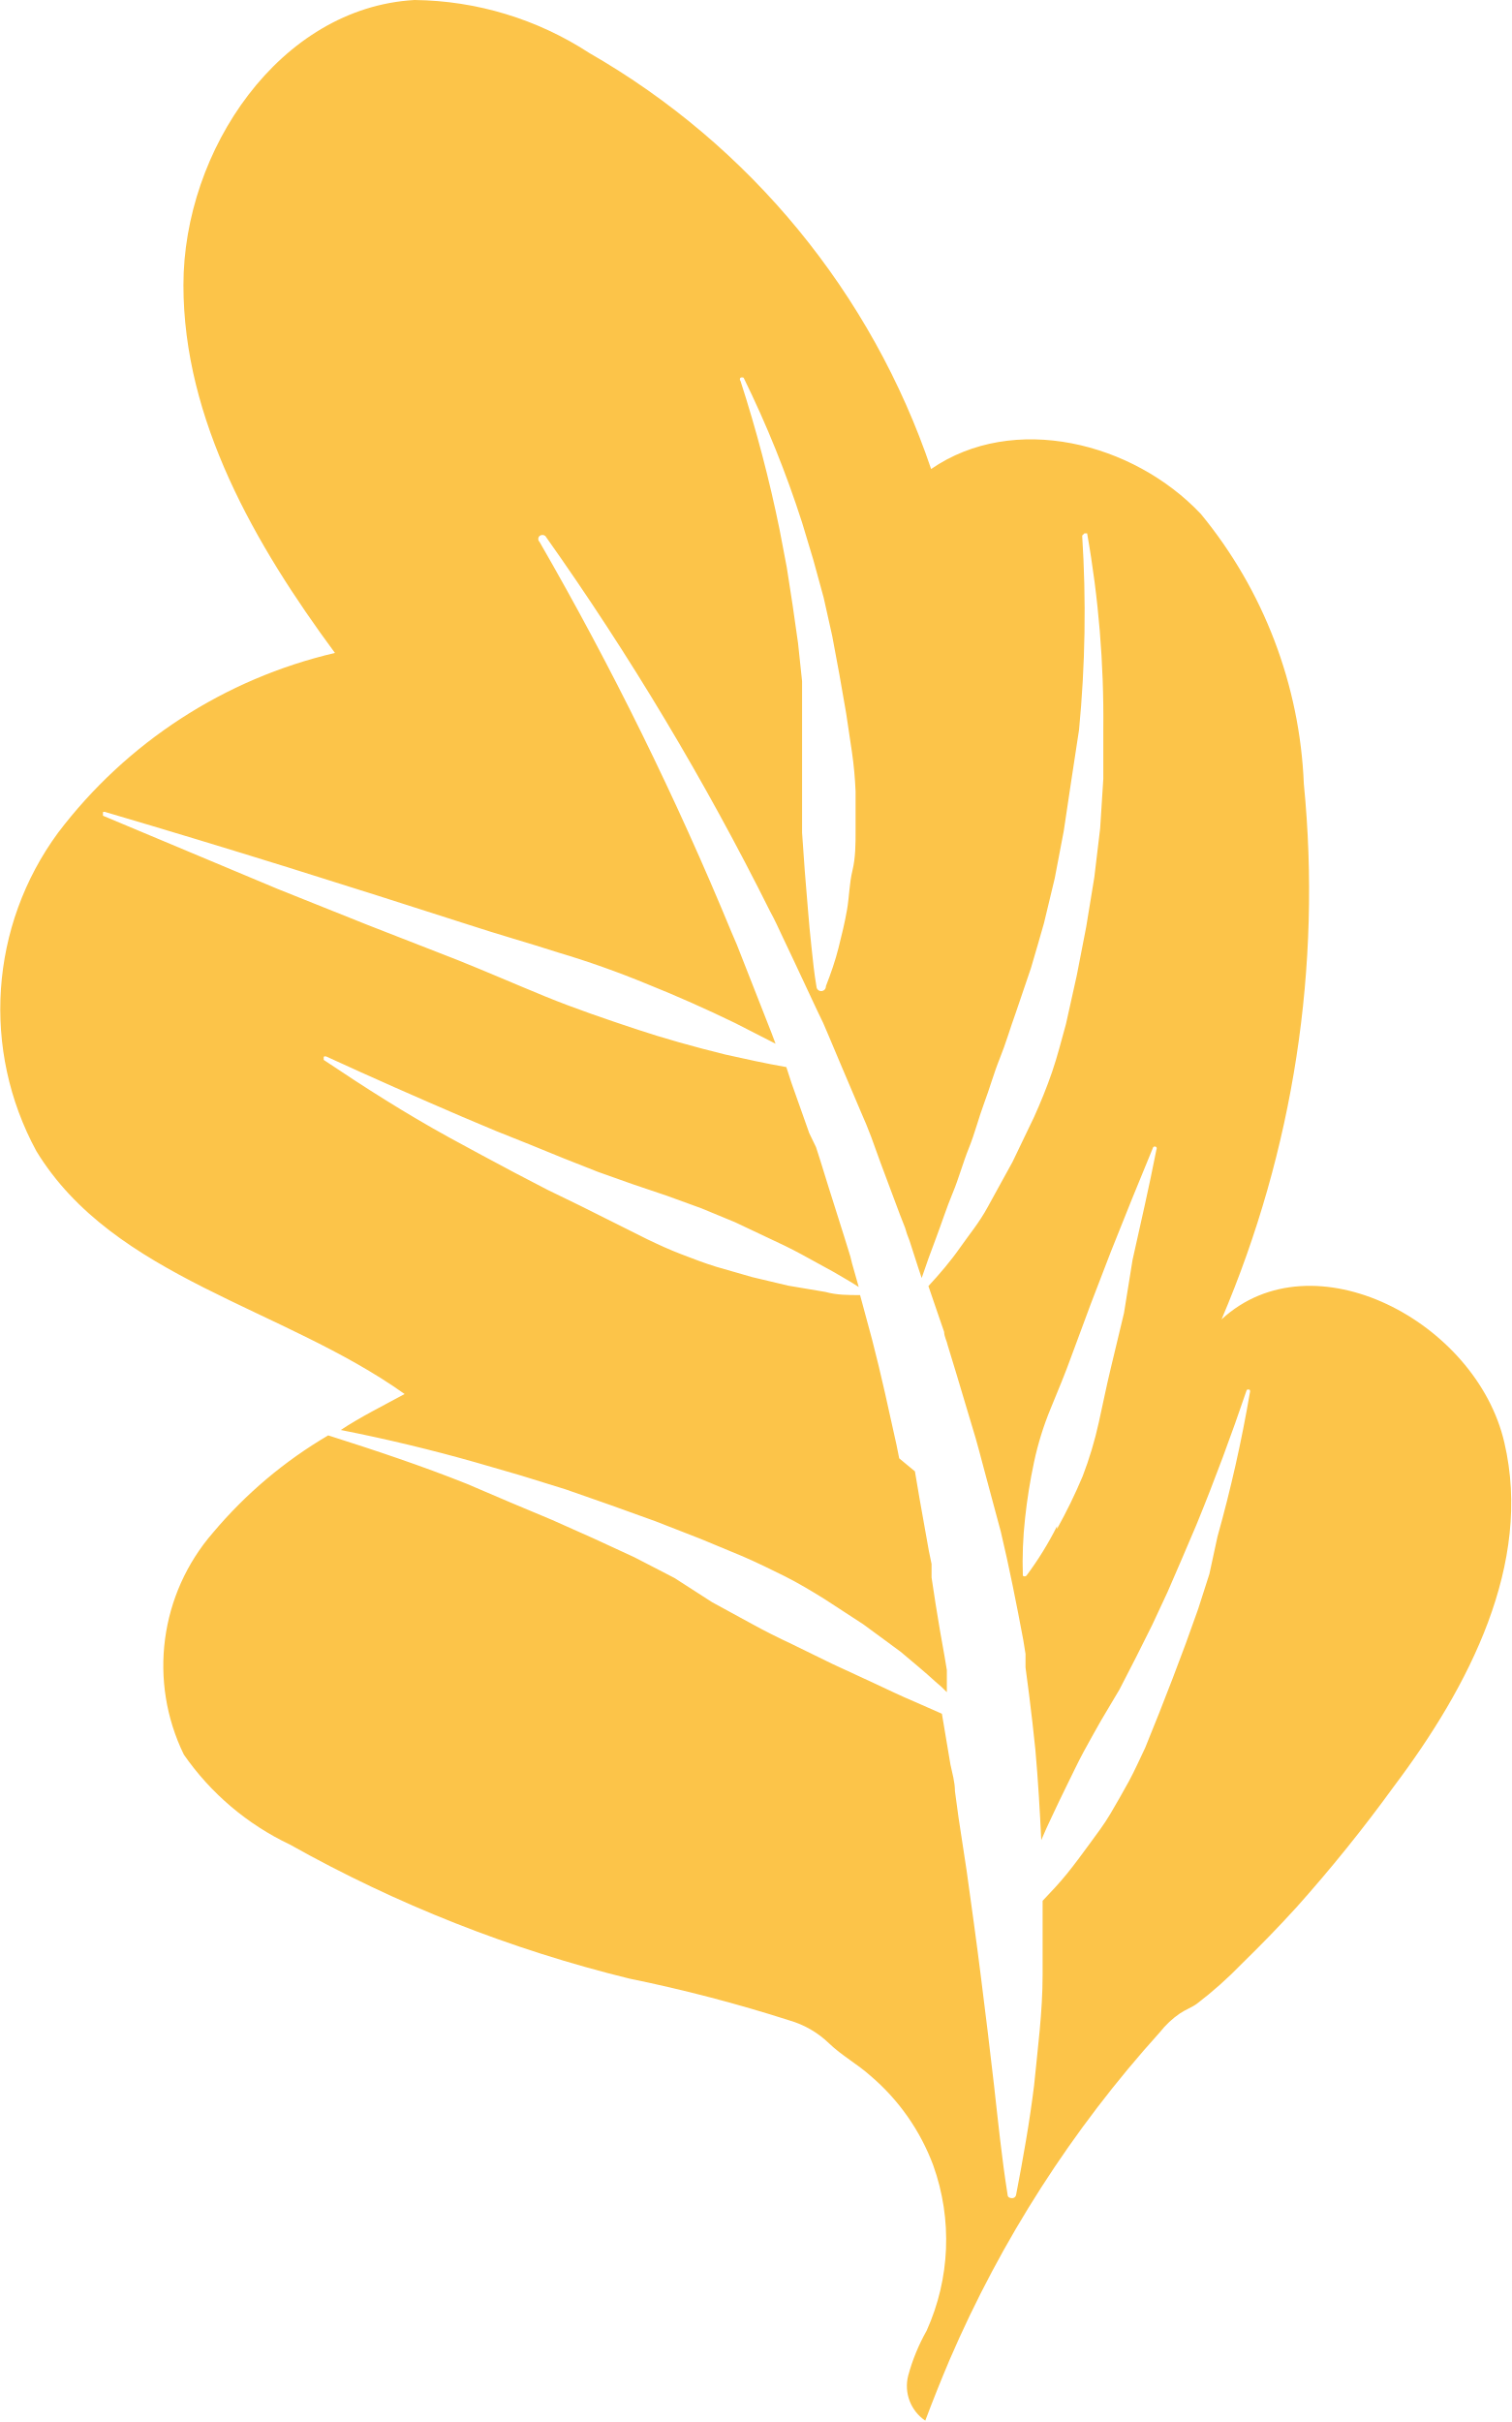
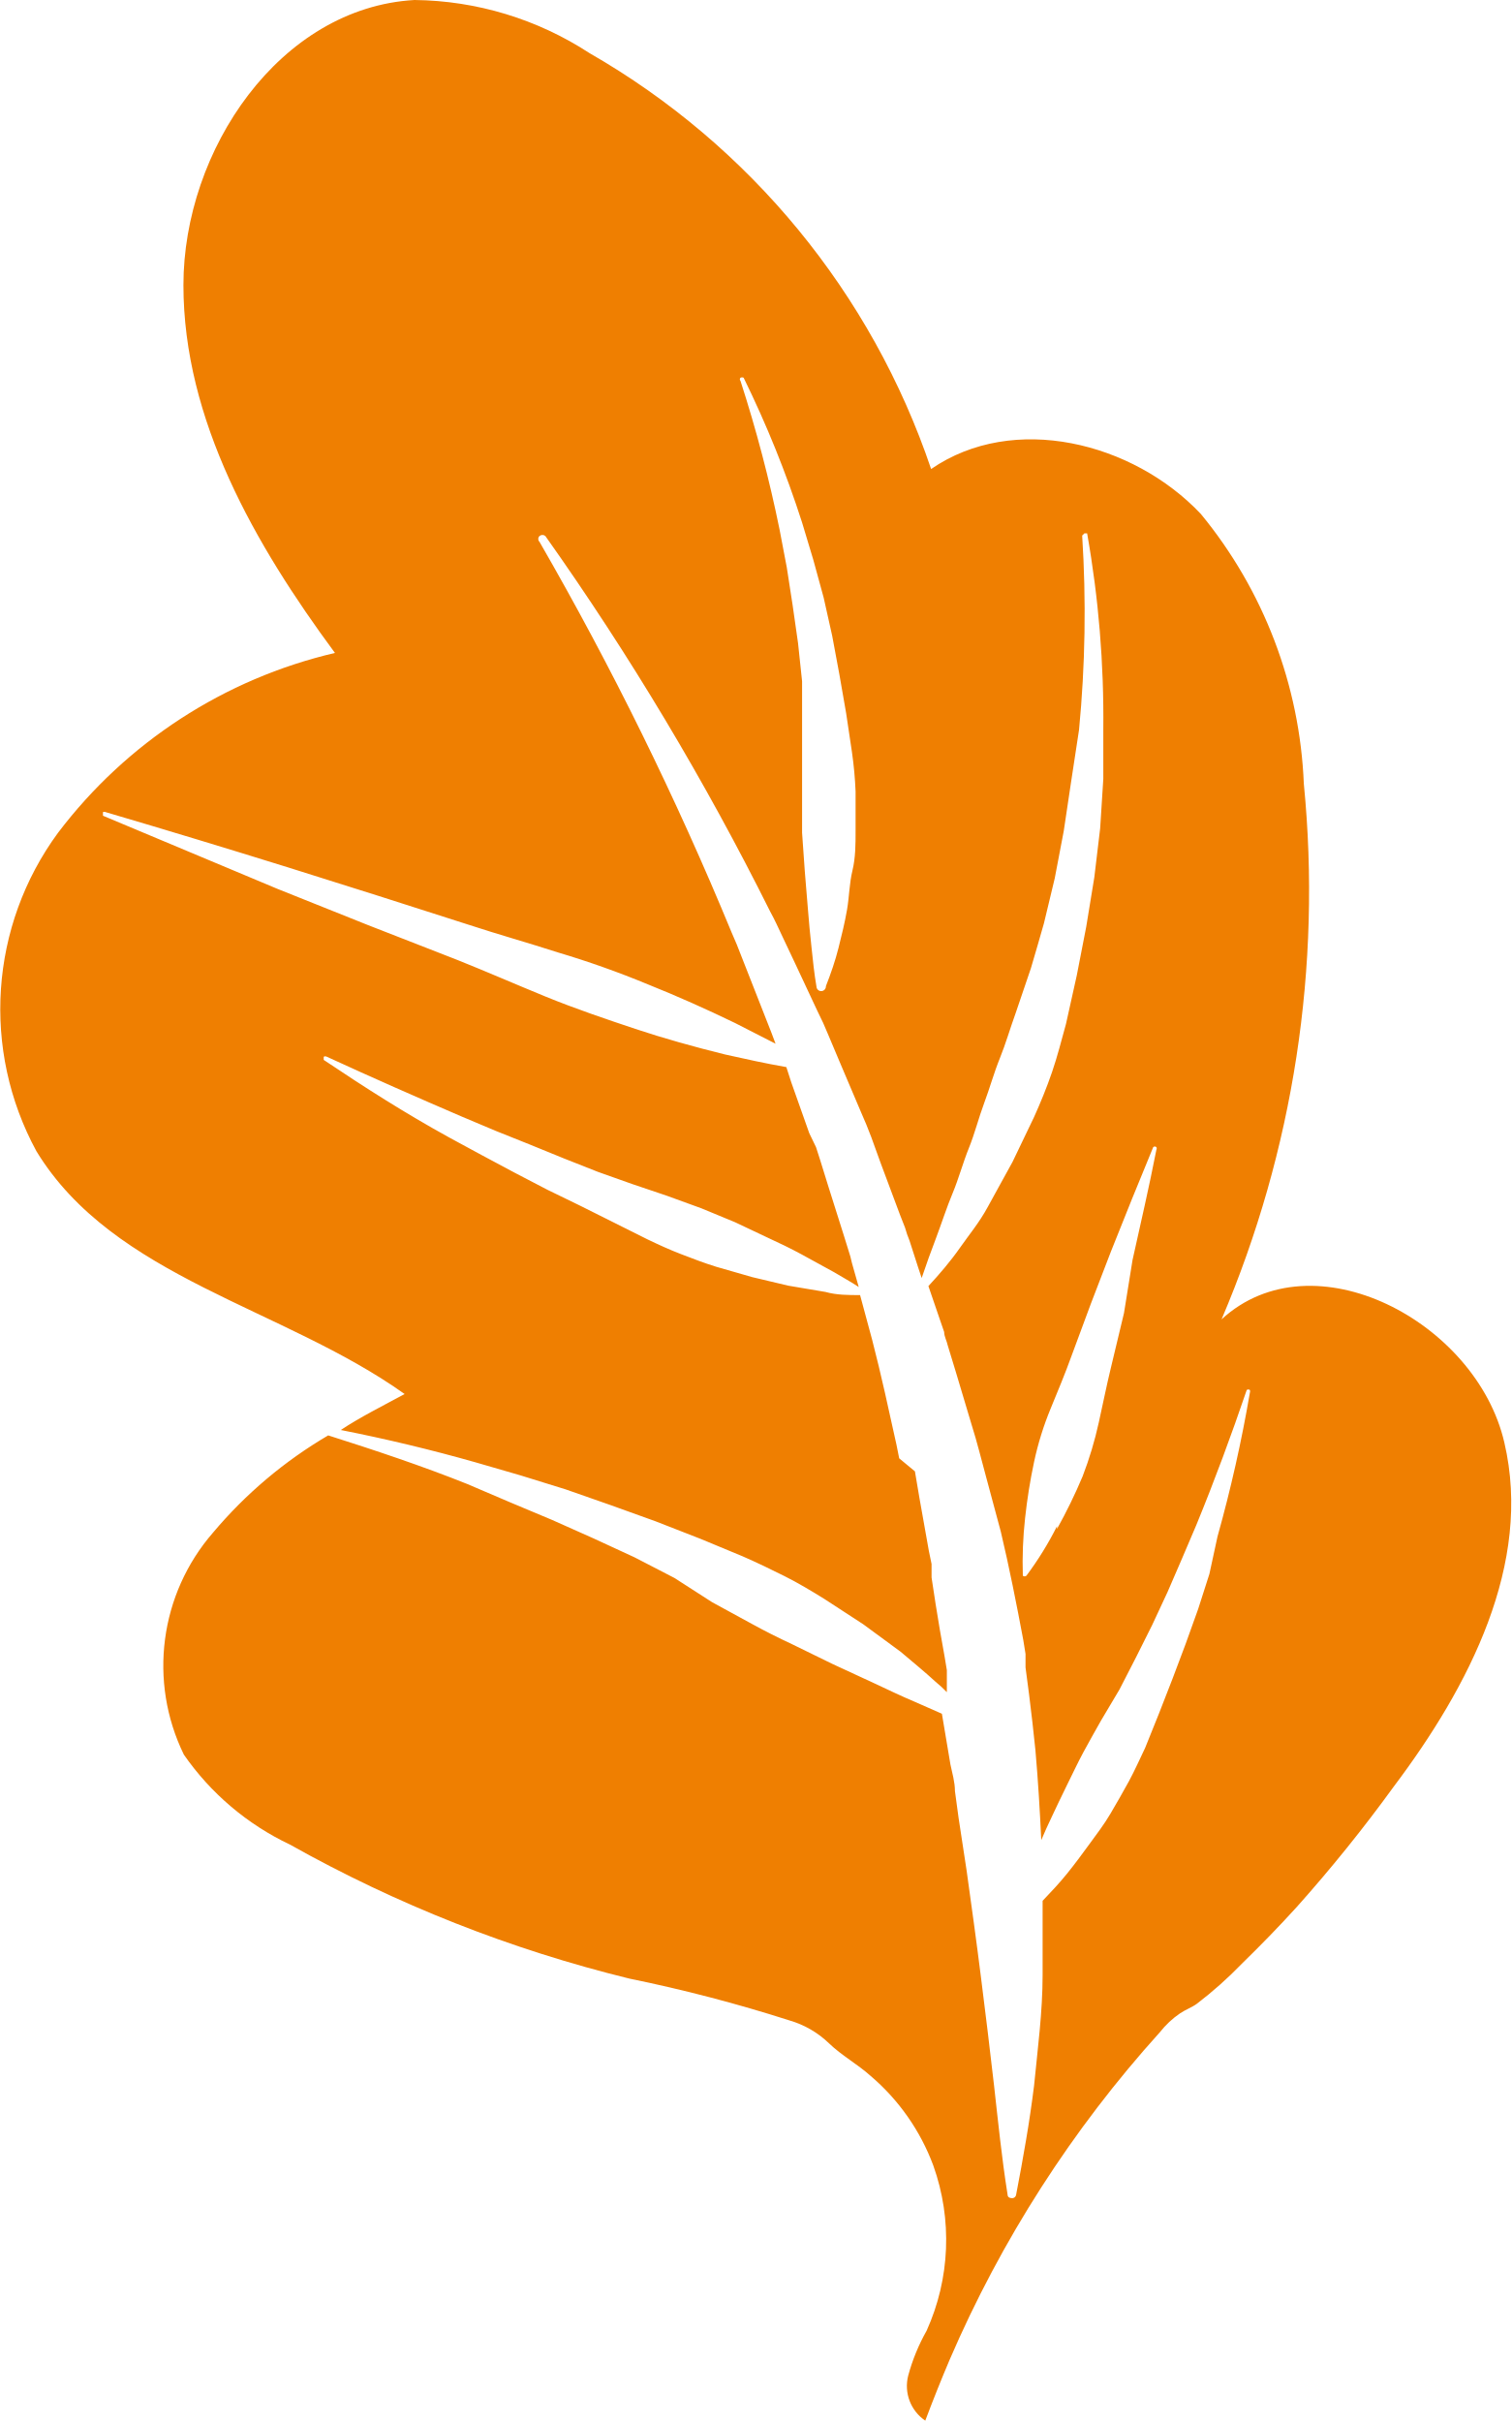
<svg xmlns="http://www.w3.org/2000/svg" viewBox="0 0 33.61 53.86">
  <defs>
-     <style>.cls-1{fill:#fcc449;}</style>
+     <style>.cls-1{fill:#ef7f01;}</style>
  </defs>
  <g id="Layer_2" data-name="Layer 2">
    <g id="ek">
      <path class="cls-1" d="M33.46,32.08c-.62-2.69-4.26-4.61-6.29-2.74A24.29,24.29,0,0,0,29,17.43a10.09,10.09,0,0,0-2.29-6c-1.51-1.6-4.17-2.26-6-1a16.91,16.91,0,0,0-7.6-9.25A7.27,7.27,0,0,0,9.22,0c-3,.17-5.14,3.34-5.14,6.34s1.59,5.77,3.37,8.18a10.82,10.82,0,0,0-6.16,4A6.62,6.62,0,0,0,.81,25.6C2.53,28.42,6.29,29.07,9,31c-.48.26-1,.52-1.42.8q1.52.3,3,.72l1,.29,1,.31,1,.35,1,.36,1,.39.94.39c.32.14.63.29.93.44s.6.33.89.51l.86.56.83.61c.26.22.53.44.78.67a2.73,2.73,0,0,1,.25.23l0-.2,0-.29-.05-.3c-.07-.39-.14-.78-.2-1.17l-.09-.59,0-.3-.06-.29-.21-1.18-.1-.59L20,32.43l-.06-.3c-.17-.77-.34-1.56-.54-2.33l-.27-1c-.26,0-.52,0-.77-.07l-.83-.14-.8-.19-.8-.23c-.26-.08-.52-.18-.78-.28s-.5-.21-.75-.33l-.74-.37-.74-.37-.74-.36-.73-.38-.73-.39L10,25.3c-1-.55-1.89-1.12-2.8-1.73,0,0,0-.05,0-.07a.07.07,0,0,1,.07,0c1,.46,2,.9,3,1.33l.76.32.75.3.76.31.76.3.76.27.77.26.77.28.75.31.74.35c.24.11.49.23.73.36l.73.4c.18.11.37.21.55.33l-.15-.53a2.45,2.45,0,0,0-.08-.29l-.09-.29-.36-1.14-.18-.58-.09-.28L18,25.2l-.4-1.13-.11-.34c-.46-.08-.91-.18-1.36-.28-.69-.17-1.37-.36-2-.57s-1.34-.45-2-.72-1.3-.55-1.95-.81l-2-.78-2-.8L2.29,18.14s0-.05,0-.08a.07.07,0,0,1,.06,0c1.36.4,2.71.81,4.06,1.23l2,.63,2,.64c.67.22,1.35.41,2,.62a20.5,20.5,0,0,1,2,.71c.65.26,1.3.55,1.94.86l.9.46-.09-.24-.44-1.12-.22-.56c-.07-.19-.15-.38-.23-.56A73.28,73.28,0,0,0,12,12.05a.09.09,0,0,1,0-.13.1.1,0,0,1,.13,0,63.27,63.27,0,0,1,5,8.35c.1.18.18.36.27.55l.26.55.52,1.11.13.27.12.28.24.57.48,1.13.12.28.11.28.21.58.43,1.15.11.28a2.47,2.47,0,0,0,.1.29l.19.59.08.24c.1-.3.21-.6.32-.89s.24-.69.37-1,.23-.68.36-1,.22-.68.34-1,.22-.68.35-1,.23-.67.35-1l.34-1c.1-.34.2-.68.29-1l.24-1,.2-1.05.16-1.07L24,16.23a27.06,27.06,0,0,0,.07-4.32,0,0,0,0,1,.05-.05,0,0,0,0,1,.06,0,23.54,23.54,0,0,1,.36,4.36l0,1.1-.07,1.1-.13,1.09-.18,1.1-.21,1.08-.24,1.08c-.1.36-.19.72-.31,1.07s-.26.69-.4,1l-.48,1c-.18.33-.36.65-.55,1s-.41.61-.62.91-.45.58-.7.85l.25.73.1.29c0,.1.06.2.08.3l.18.59.35,1.17.09.3.08.29.16.6.32,1.19c.19.8.35,1.61.5,2.41l.05.31,0,.3.08.61c.05.41.1.82.14,1.23.06.68.1,1.36.13,2,.07-.17.15-.34.23-.51s.23-.49.35-.73.23-.48.36-.72.26-.47.39-.7l.41-.69.37-.72.36-.72.34-.73.32-.74.32-.75c.41-1,.78-2,1.12-3a.06.06,0,0,1,.07,0,.08.08,0,0,1,0,.06,31.51,31.51,0,0,1-.72,3.2L26.9,35l-.25.78-.28.78-.29.77-.3.77-.31.77c-.12.25-.23.5-.36.74s-.27.48-.41.72-.31.46-.47.68-.33.45-.5.66-.35.4-.54.6v.42c0,.41,0,.82,0,1.23,0,.82-.11,1.64-.19,2.46-.05.4-.11.81-.18,1.22s-.14.8-.22,1.21a.09.09,0,0,1-.11.07s-.08,0-.08-.08h0c-.13-.82-.21-1.62-.3-2.42s-.19-1.6-.29-2.4-.21-1.59-.32-2.38l-.18-1.18-.08-.59c0-.2-.06-.4-.1-.59-.06-.38-.13-.75-.19-1.13l-.59-.26c-.31-.13-.62-.28-.92-.42L18.51,37l-.9-.44c-.3-.14-.6-.29-.89-.45l-.88-.48L15,35.09l-.89-.46-.91-.42-.92-.41-.93-.39L10.39,33c-1-.4-2.05-.75-3.09-1.08a9.87,9.87,0,0,0-2.56,2.16,4.51,4.51,0,0,0-.65,4.94,6,6,0,0,0,2.36,2A30,30,0,0,0,14,44a33.86,33.86,0,0,1,3.56.93,2.11,2.11,0,0,1,.88.51c.28.27.63.46.92.72a4.82,4.82,0,0,1,1.4,2,4.91,4.91,0,0,1-.15,3.67,4.32,4.32,0,0,0-.41,1,.93.93,0,0,0,.38,1q.26-.69.54-1.35a26.53,26.53,0,0,1,4.68-7.29,2,2,0,0,1,.45-.42c.12-.08.26-.13.37-.21a8.92,8.92,0,0,0,1-.89c.42-.41.83-.83,1.22-1.26A33.63,33.63,0,0,0,31,39.73C32.68,37.5,34.09,34.77,33.46,32.08ZM18.16,21.94s0,0,0,0h0c-.05-.29-.08-.58-.11-.87s-.06-.57-.08-.85-.05-.57-.07-.85l-.06-.85c0-.28,0-.56,0-.84s0-.56,0-.84l0-.85c0-.28,0-.56,0-.84l-.09-.85-.12-.84-.13-.84-.16-.84a30.46,30.46,0,0,0-.87-3.31.05.05,0,0,1,0-.07.08.08,0,0,1,.07,0,23.81,23.81,0,0,1,1.3,3.22l.25.83.23.84.19.85.16.86.15.86.13.87a8.52,8.52,0,0,1,.08.87c0,.3,0,.59,0,.88s0,.59-.07.88-.07.58-.12.87-.12.57-.19.85-.17.57-.28.85A.05.05,0,0,1,18.16,21.94Zm5.35,12a7.42,7.42,0,0,1-.68,1.1.06.06,0,0,1-.08,0,.05.05,0,0,1,0,0,9,9,0,0,1,.05-1.28A12.34,12.34,0,0,1,23,32.51a6.85,6.85,0,0,1,.37-1.19c.16-.39.32-.77.46-1.16L24.26,29l.45-1.17c.31-.78.62-1.55.94-2.32a.05.05,0,0,1,.07,0,.06.06,0,0,1,0,.06c-.16.82-.35,1.64-.53,2.45L25,29.2l-.29,1.21c-.1.41-.18.82-.27,1.22a8.29,8.29,0,0,1-.36,1.2A11.72,11.72,0,0,1,23.51,34Z" />
    </g>
  </g>
</svg>
